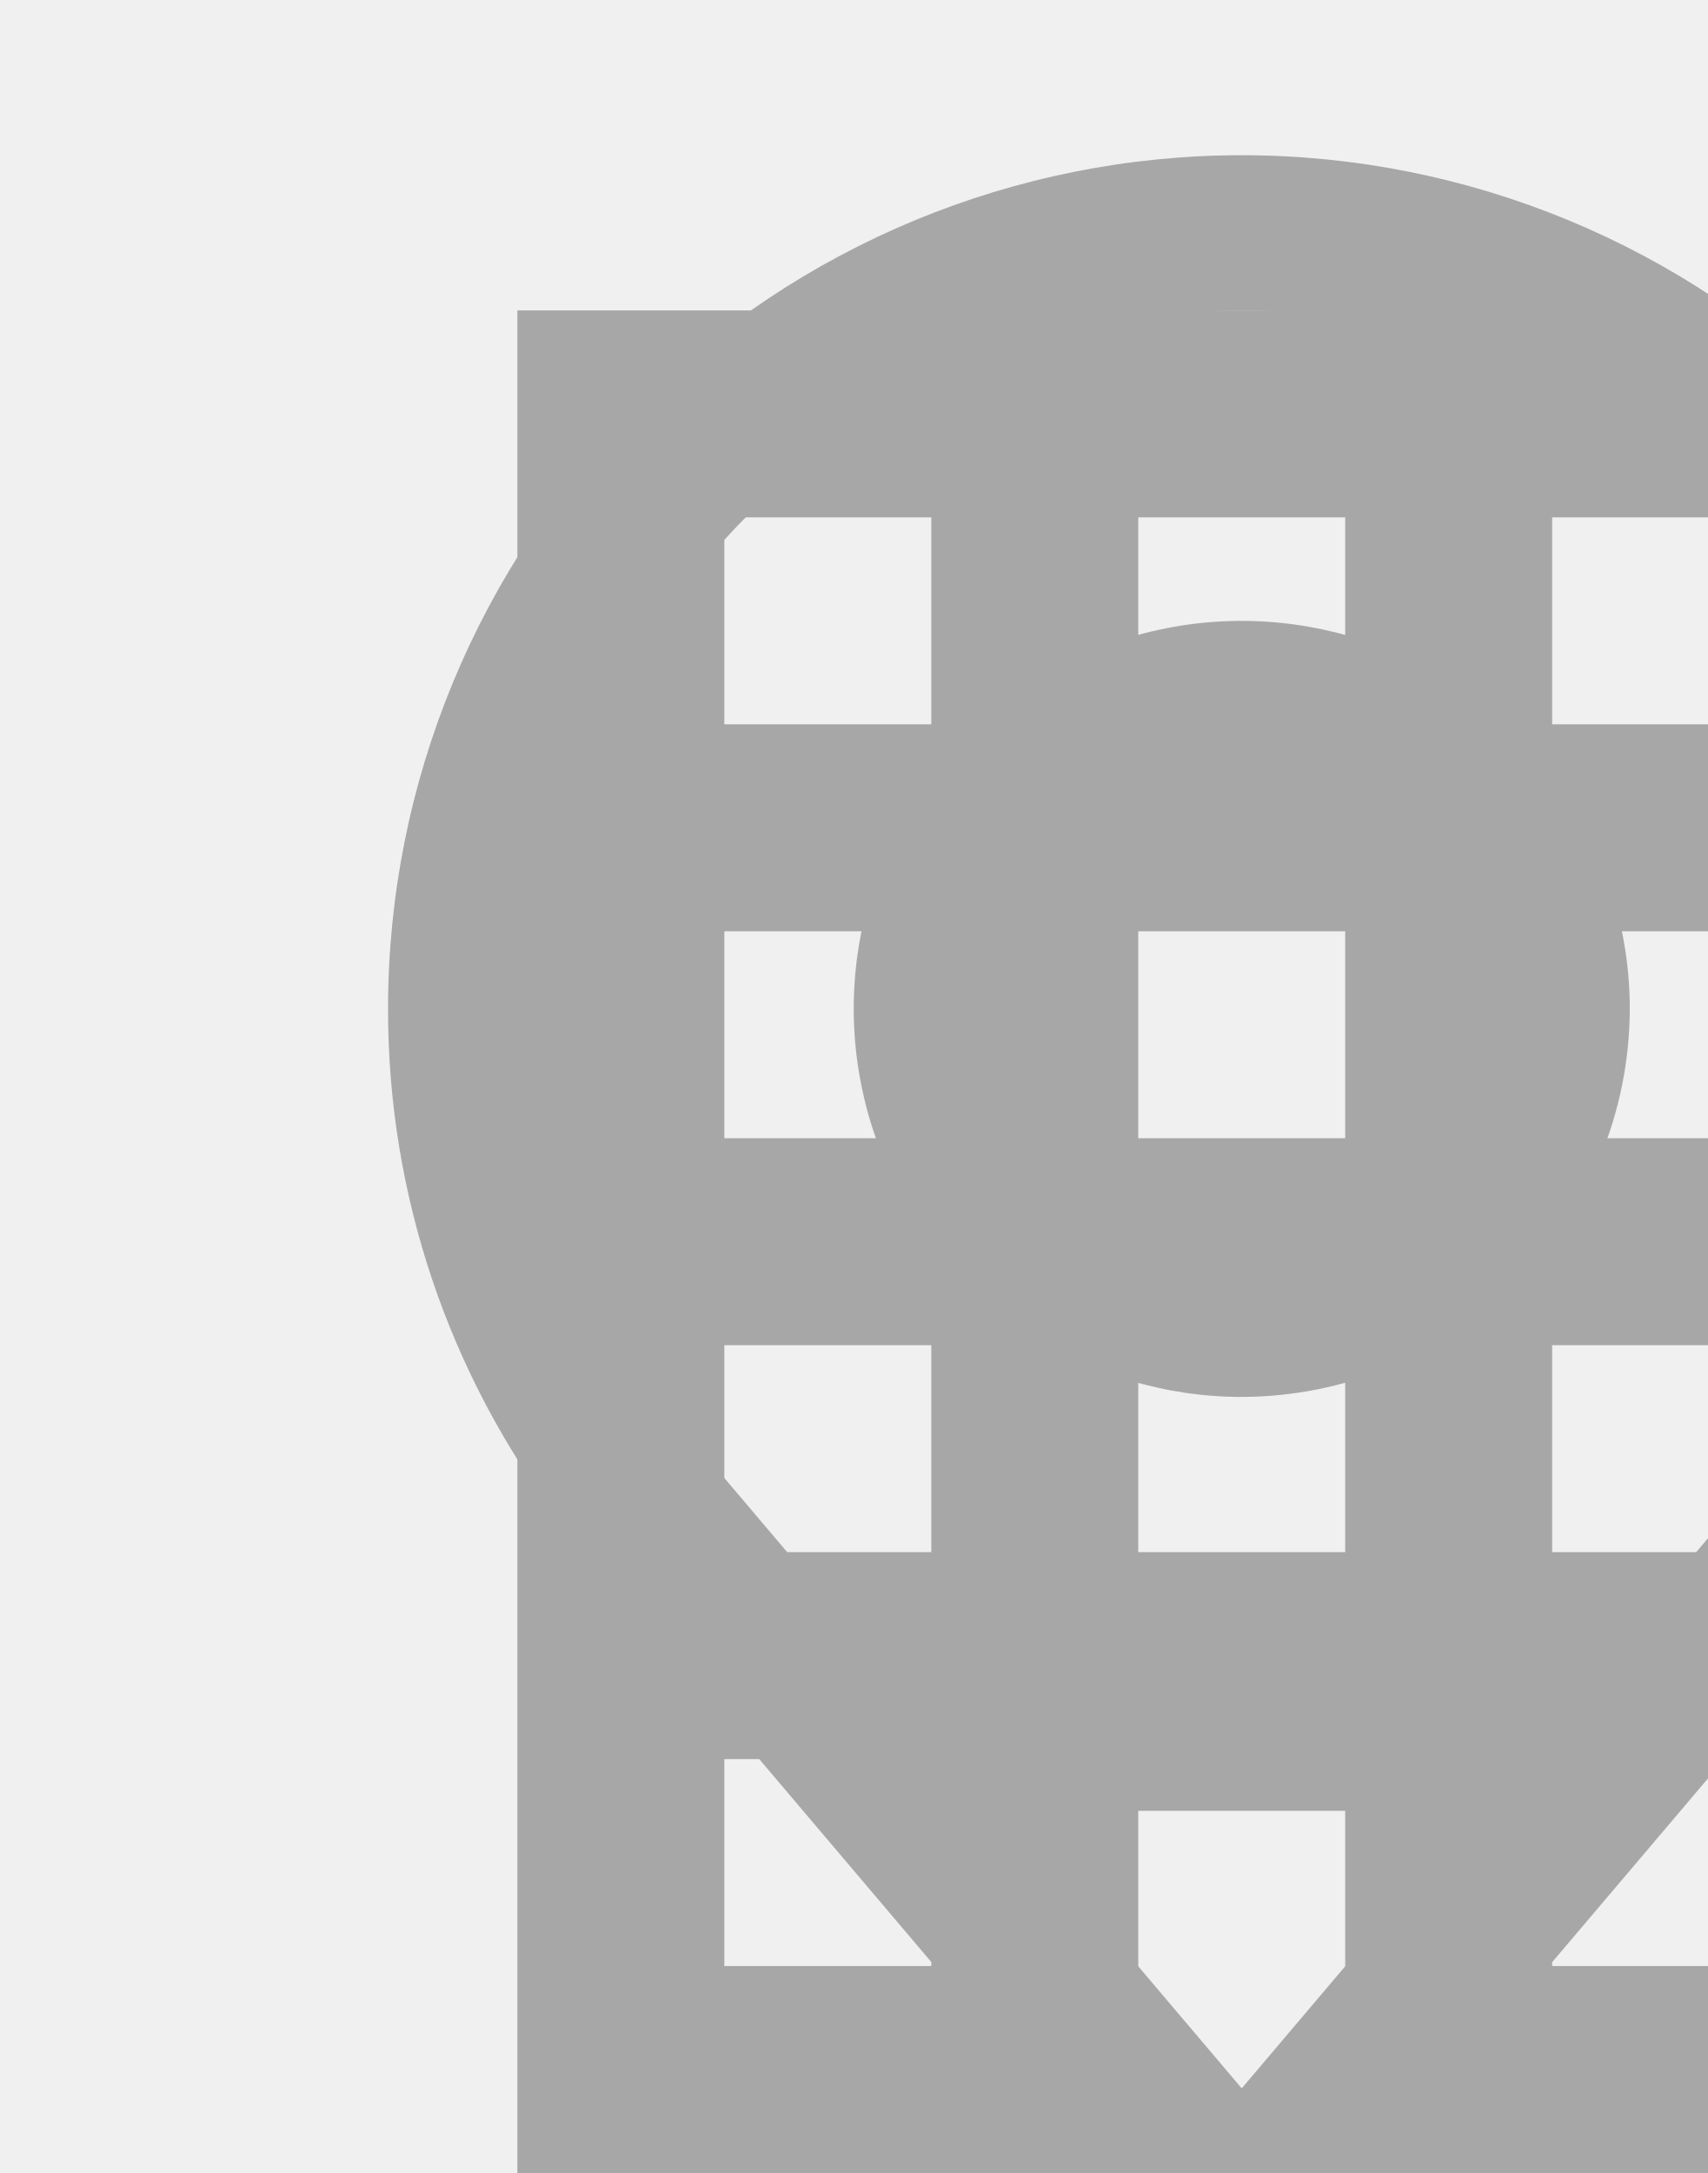
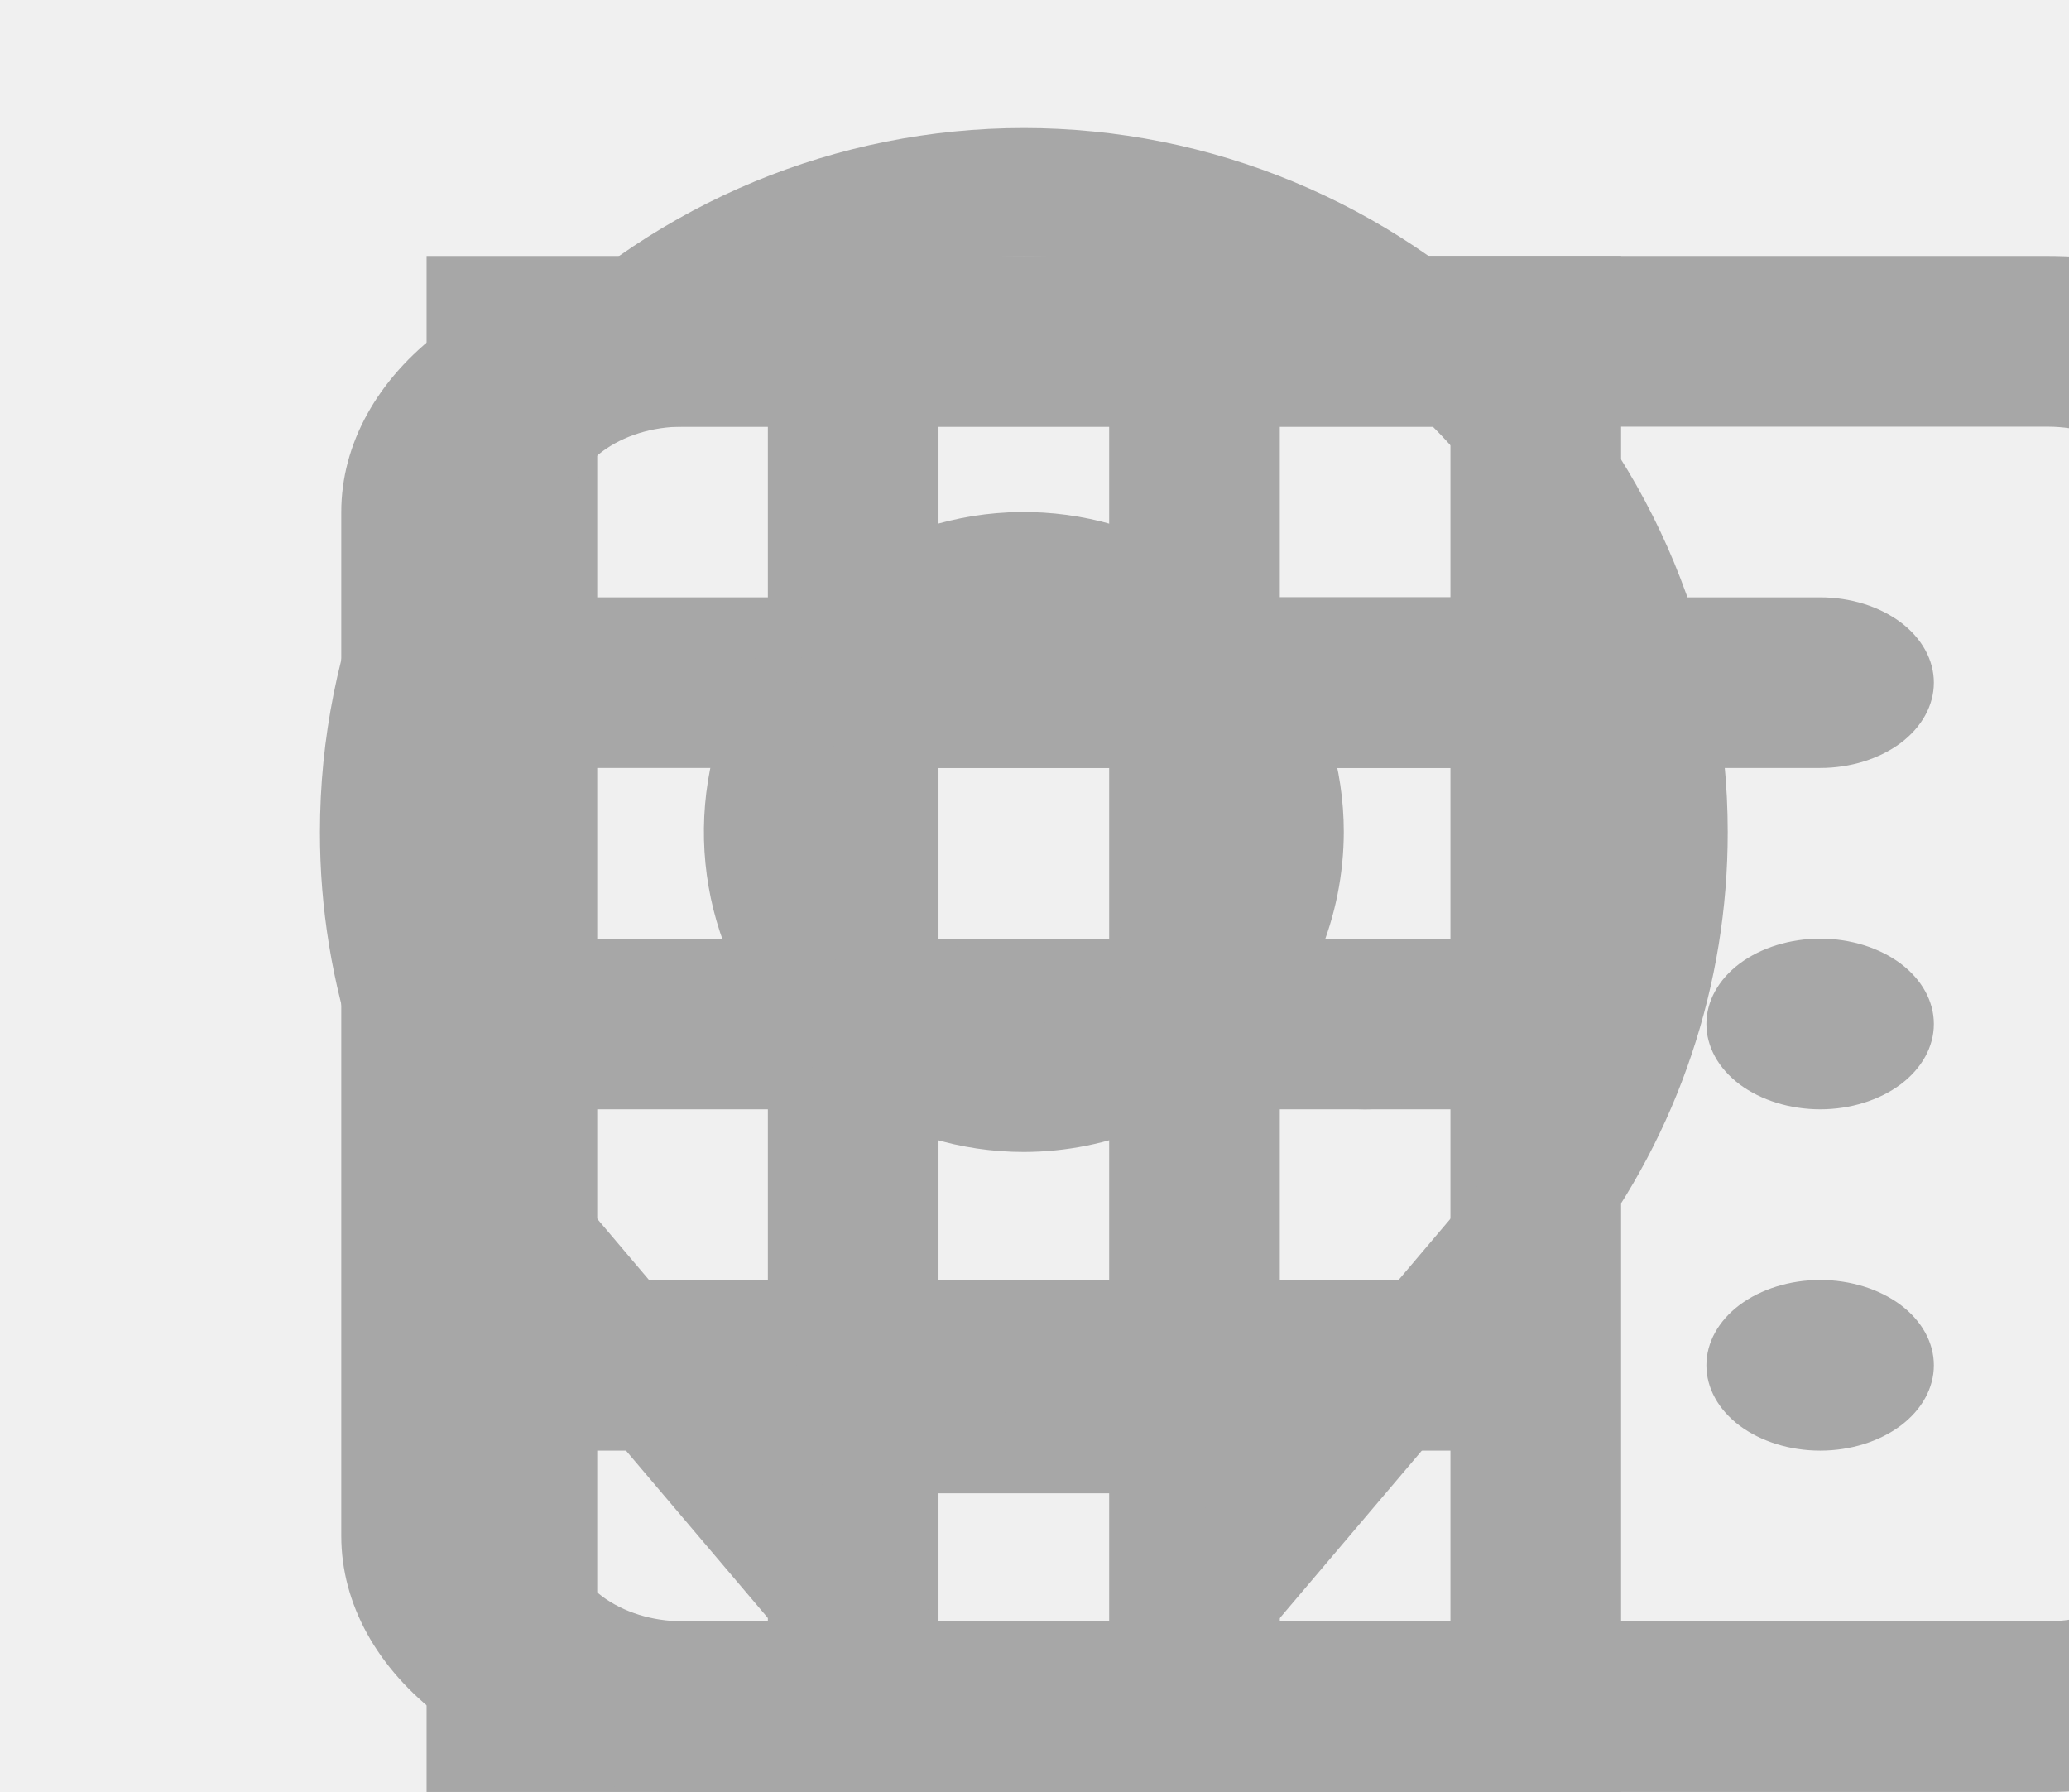
<svg xmlns="http://www.w3.org/2000/svg" fill="none">
  <g id="location">
    <svg width="12" height="12" viewBox="0 0 12 12" fill="none">
      <path d="M2.5 1.5V10.5H5.5V8.75H6.5V10.5H9.5V1.5H2.5ZM3.5 2.5H4.5V3.5H3.5V2.5ZM5.5 2.5H6.5V3.5H5.5V2.5ZM7.5 2.5H8.5V3.5H7.5V2.5ZM3.5 4.5H4.5V5.5H3.5V4.5ZM5.5 4.5H6.5V5.5H5.5V4.5ZM7.5 4.5H8.5V5.5H7.5V4.5ZM3.5 6.5H4.5V7.5H3.5V6.5ZM5.5 6.5H6.5V7.5H5.5V6.5ZM7.5 6.5H8.5V7.5H7.5V6.5ZM3.5 8.5H4.5V9.5H3.5V8.5ZM7.5 8.5H8.5V9.5H7.5V8.5Z" fill="#A7A7A7" />
    </svg>
  </g>
  <g id="building">
    <svg width="12" height="12" viewBox="0 0 12 12" fill="none">
      <path d="M6 6.75C5.629 6.75 5.267 6.64 4.958 6.434C4.65 6.228 4.41 5.935 4.268 5.593C4.126 5.25 4.089 4.873 4.161 4.509C4.233 4.145 4.412 3.811 4.674 3.549C4.936 3.287 5.27 3.108 5.634 3.036C5.998 2.964 6.375 3.001 6.718 3.143C7.06 3.285 7.353 3.525 7.559 3.833C7.765 4.142 7.875 4.504 7.875 4.875C7.874 5.372 7.677 5.849 7.325 6.2C6.974 6.552 6.497 6.749 6 6.75ZM6 3.75C5.777 3.75 5.56 3.816 5.375 3.94C5.19 4.063 5.046 4.239 4.961 4.444C4.875 4.65 4.853 4.876 4.897 5.094C4.94 5.313 5.047 5.513 5.205 5.67C5.362 5.828 5.562 5.935 5.781 5.978C5.999 6.022 6.225 6 6.431 5.914C6.636 5.829 6.812 5.685 6.935 5.5C7.059 5.315 7.125 5.098 7.125 4.875C7.125 4.577 7.006 4.291 6.795 4.08C6.584 3.869 6.298 3.75 6 3.75Z" fill="#A7A7A7" />
      <path d="M6 11.25L2.837 7.519C2.793 7.463 2.749 7.407 2.706 7.35C2.166 6.638 1.874 5.769 1.875 4.875C1.875 3.781 2.31 2.732 3.083 1.958C3.857 1.185 4.906 0.75 6 0.75C7.094 0.75 8.143 1.185 8.917 1.958C9.69 2.732 10.125 3.781 10.125 4.875C10.126 5.768 9.835 6.637 9.294 7.349L9.294 7.35C9.294 7.35 9.181 7.498 9.165 7.518L6 11.25ZM3.304 6.898C3.305 6.898 3.392 7.014 3.412 7.038L6 10.091L8.591 7.034C8.608 7.014 8.695 6.897 8.696 6.897C9.137 6.315 9.376 5.605 9.375 4.875C9.375 3.98 9.019 3.121 8.386 2.489C7.754 1.856 6.895 1.5 6 1.5C5.105 1.5 4.246 1.856 3.614 2.489C2.981 3.121 2.625 3.98 2.625 4.875C2.624 5.606 2.863 6.316 3.305 6.898H3.304Z" fill="#A7A7A7" />
    </svg>
  </g>
+   <g id="time">
+     <g clip-path="url(#clip0_55630_362)">
+       <path d="M5.333 6.5C5.157 6.5 4.987 6.447 4.862 6.354C4.737 6.26 4.667 6.133 4.667 6C4.667 5.867 4.737 5.74 4.862 5.646C4.987 5.553 5.157 5.5 5.333 5.5C5.51 5.5 5.68 5.553 5.805 5.646C5.93 5.74 6 5.867 6 6C6 6.133 5.93 6.26 5.805 6.354C5.68 6.447 5.51 6.5 5.333 6.5ZM5.333 8.5C5.157 8.5 4.987 8.447 4.862 8.354C4.737 8.26 4.667 8.133 4.667 8C4.667 7.867 4.737 7.74 4.862 7.646C4.987 7.553 5.157 7.5 5.333 7.5C5.51 7.5 5.68 7.553 5.805 7.646C5.93 7.74 6 7.867 6 8C6 8.133 5.93 8.26 5.805 8.354C5.68 8.447 5.51 8.5 5.333 8.5ZM7.333 8C7.333 8.133 7.404 8.26 7.529 8.354C7.654 8.447 7.823 8.5 8 8.5C8.177 8.5 8.346 8.447 8.471 8.354C8.597 8.26 8.667 8.133 8.667 8C8.667 7.867 8.597 7.74 8.471 7.646C8.346 7.553 8.177 7.5 8 7.5C7.823 7.5 7.654 7.553 7.529 7.646C7.404 7.74 7.333 7.867 7.333 8ZM10.667 8.5C10.49 8.5 10.32 8.447 10.195 8.354C10.07 8.26 10 8.133 10 8C10 7.867 10.07 7.74 10.195 7.646C10.32 7.553 10.49 7.5 10.667 7.5C10.844 7.5 11.013 7.553 11.138 7.646C11.263 7.74 11.333 7.867 11.333 8C11.333 8.133 11.263 8.26 11.138 8.354C11.013 8.447 10.844 8.5 10.667 8.5ZM7.333 6C7.333 6.133 7.404 6.26 7.529 6.354C7.654 6.447 7.823 6.5 8 6.5C8.177 6.5 8.346 6.447 8.471 6.354C8.597 6.26 8.667 6.133 8.667 6C8.667 5.867 8.597 5.74 8.471 5.646C8.346 5.553 8.177 5.5 8 5.5C7.823 5.5 7.654 5.553 7.529 5.646C7.404 5.74 7.333 5.867 7.333 6ZM10.667 6.5C10.49 6.5 10.32 6.447 10.195 6.354C10.07 6.26 10 6.133 10 6C10 5.867 10.07 5.74 10.195 5.646C10.32 5.553 10.49 5.5 10.667 5.5C10.844 5.5 11.013 5.553 11.138 5.646C11.263 5.74 11.333 5.867 11.333 6C11.333 6.133 11.263 6.26 11.138 6.354C11.013 6.447 10.844 6.5 10.667 6.5ZM5.333 3.5C5.157 3.5 4.987 3.553 4.862 3.646C4.737 3.74 4.667 3.867 4.667 4C4.667 4.133 4.737 4.26 4.862 4.354C4.987 4.447 5.157 4.5 5.333 4.5H10.667C10.844 4.5 11.013 4.447 11.138 4.354C11.263 4.26 11.333 4.133 11.333 4C11.333 3.867 11.263 3.74 11.138 3.646C11.013 3.553 10.844 3.5 10.667 3.5H5.333Z" fill="#A7A7A7" />
+       <path fill-rule="evenodd" clip-rule="evenodd" d="M4 1.5C3.47 1.5 2.961 1.658 2.586 1.939C2.211 2.221 2 2.602 2 3V9C2 9.398 2.211 9.779 2.586 10.061C2.961 10.342 3.47 10.5 4 10.5H12C12.53 10.5 13.039 10.342 13.414 10.061C13.789 9.779 14 9.398 14 9V3C14 2.602 13.789 2.221 13.414 1.939C13.039 1.658 12.53 1.5 12 1.5H4ZM12 2.5H4C3.823 2.5 3.654 2.553 3.529 2.646C3.404 2.74 3.333 2.867 3.333 3V9C3.333 9.133 3.404 9.26 3.529 9.354C3.654 9.447 3.823 9.5 4 9.5H12C12.177 9.5 12.346 9.447 12.471 9.354C12.596 9.26 12.667 9.133 12.667 9V3C12.667 2.867 12.596 2.74 12.471 2.646C12.346 2.553 12.177 2.5 12 2.5Z" fill="#A7A7A7" />
+     </g>
+     <defs>
+       <clipPath id="clip0_55630_362">
+         <rect width="16" height="12" fill="white" />
+       </clipPath>
+     </defs>
+   </g>
</svg>
